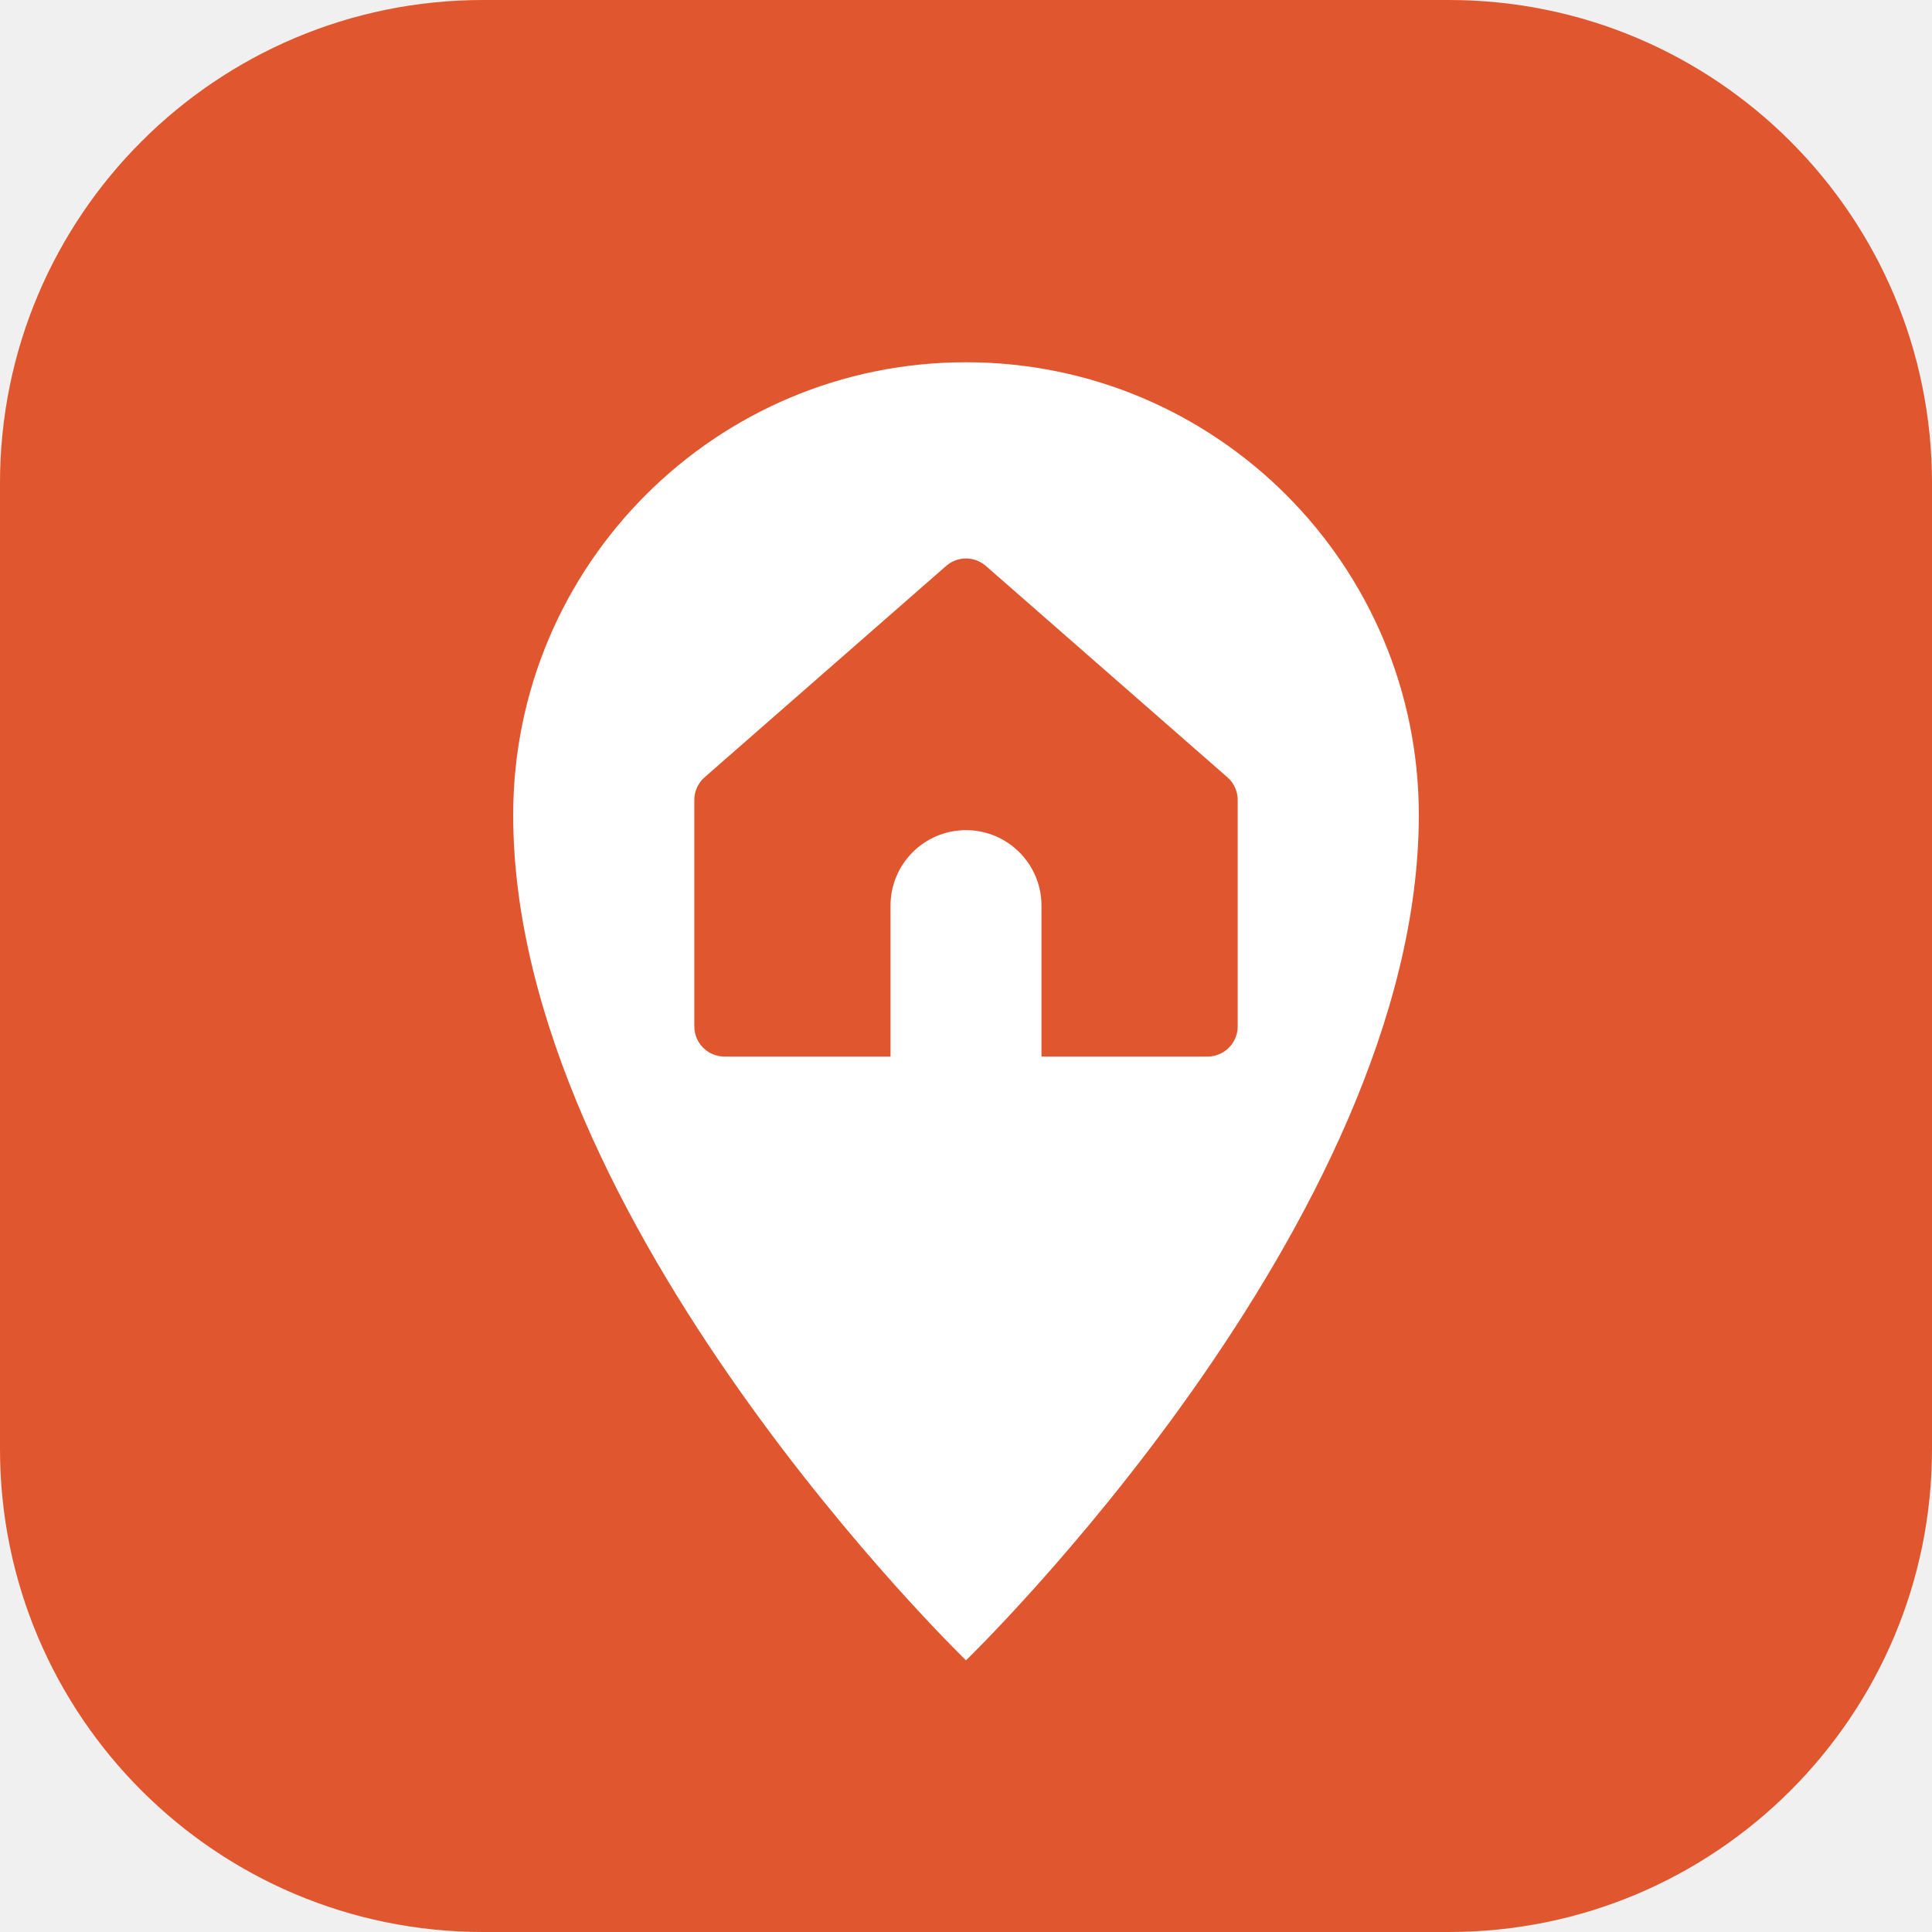
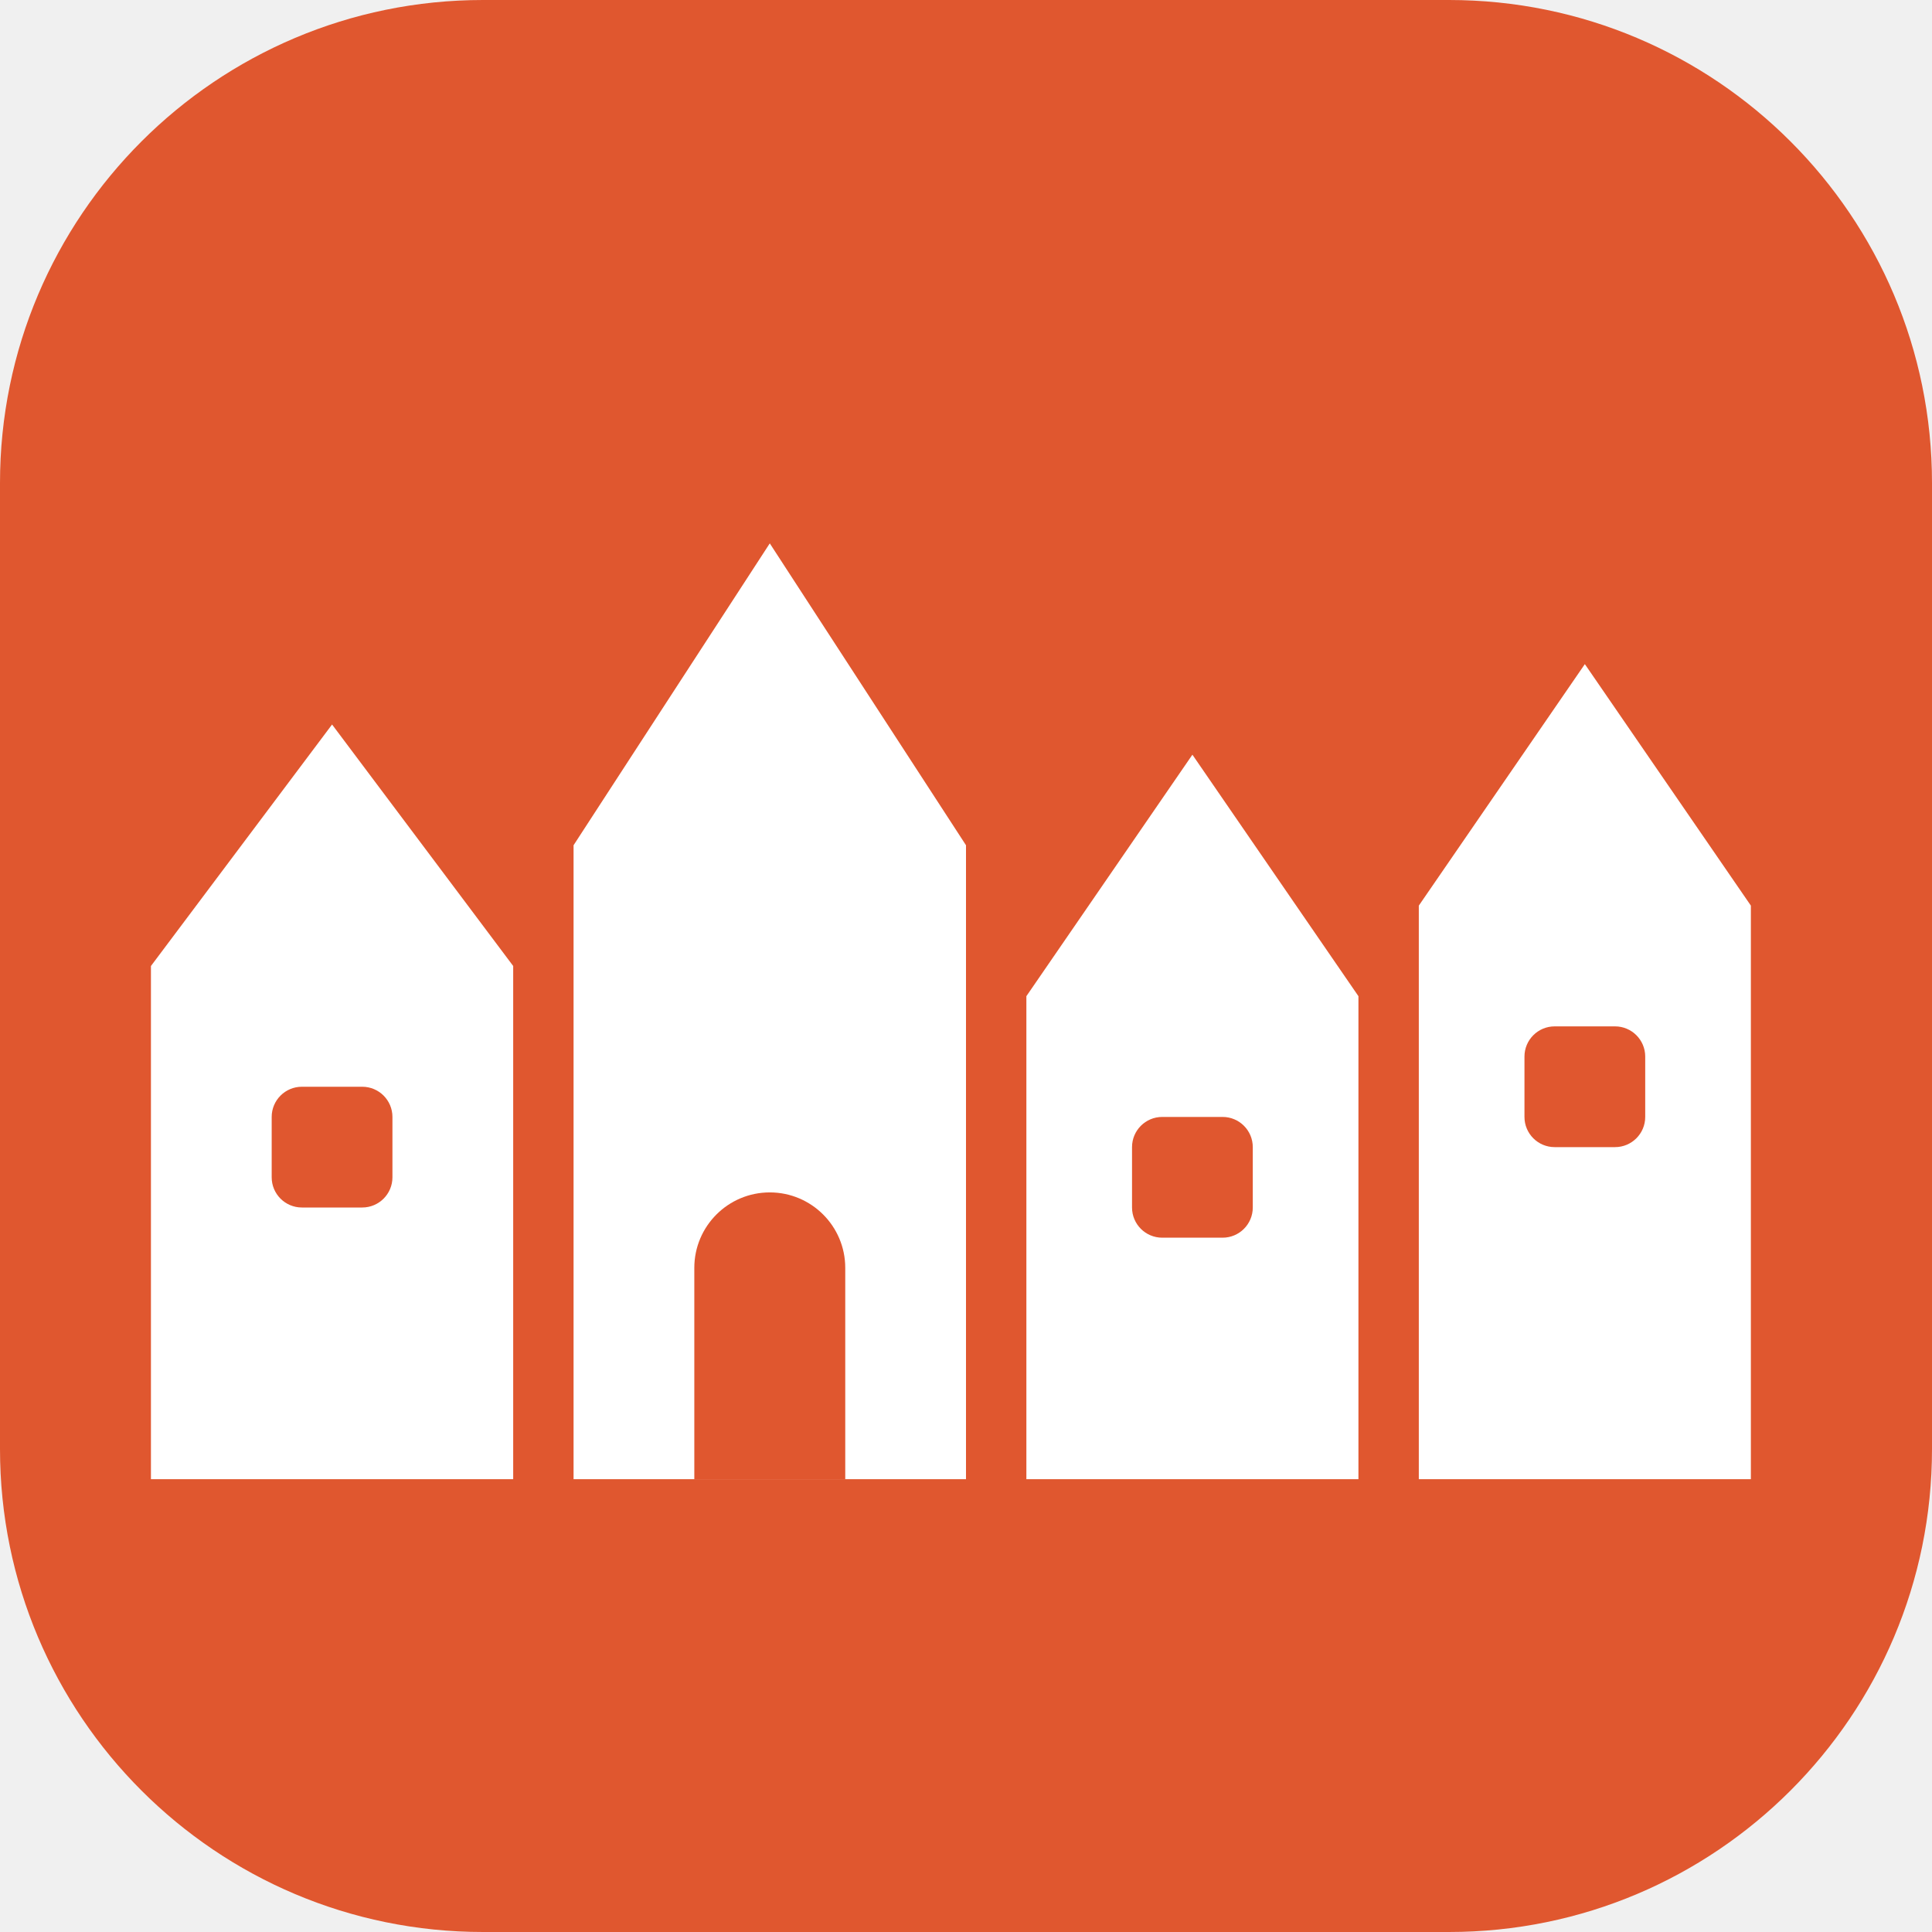
- <svg xmlns="http://www.w3.org/2000/svg" viewBox="0 0 64 64" width="64" height="64" role="img" aria-label="thePueblo">
+ <svg xmlns="http://www.w3.org/2000/svg" viewBox="0 0 64 64" width="64" height="64" role="img" aria-label="flejethepueblo">
  <rect width="64" height="64" rx="16" fill="#E0572F" />
-   <path fill="#fff" d="M32 55S17 40.5 17 27a15 15 0 0 1 30 0c0 13.500-15 28-15 28Z" />
-   <path fill="#E0572F" stroke="#E0572F" stroke-width="2" stroke-linejoin="round" d="M32 19.500 40 26.500V34H24v-7.500Z" />
-   <path fill="#fff" d="M29.500 36v-6a2.500 2.500 0 0 1 5 0v6Z" />
+   <g fill="#fff">
+     <path d="M5 32 11 24 17 32V49H5Z" />
+     <path d="M19 28 25.5 18 32 28V49H19Z" />
+     <path d="M34 33 39.5 25 45 33V49H34Z" />
+     <path d="M47 30 52.5 22 58 30V49H47Z" />
+   </g>
+   <g fill="#E0572F">
+     <path d="M23 49v-7a2.5 2.5 0 0 1 5 0v7Z" />
+     <rect x="9" y="36" width="4" height="4" rx="1" />
+     <rect x="37.5" y="37" width="4" height="4" rx="1" />
+     <rect x="50.5" y="34" width="4" height="4" rx="1" />
+   </g>
</svg>
